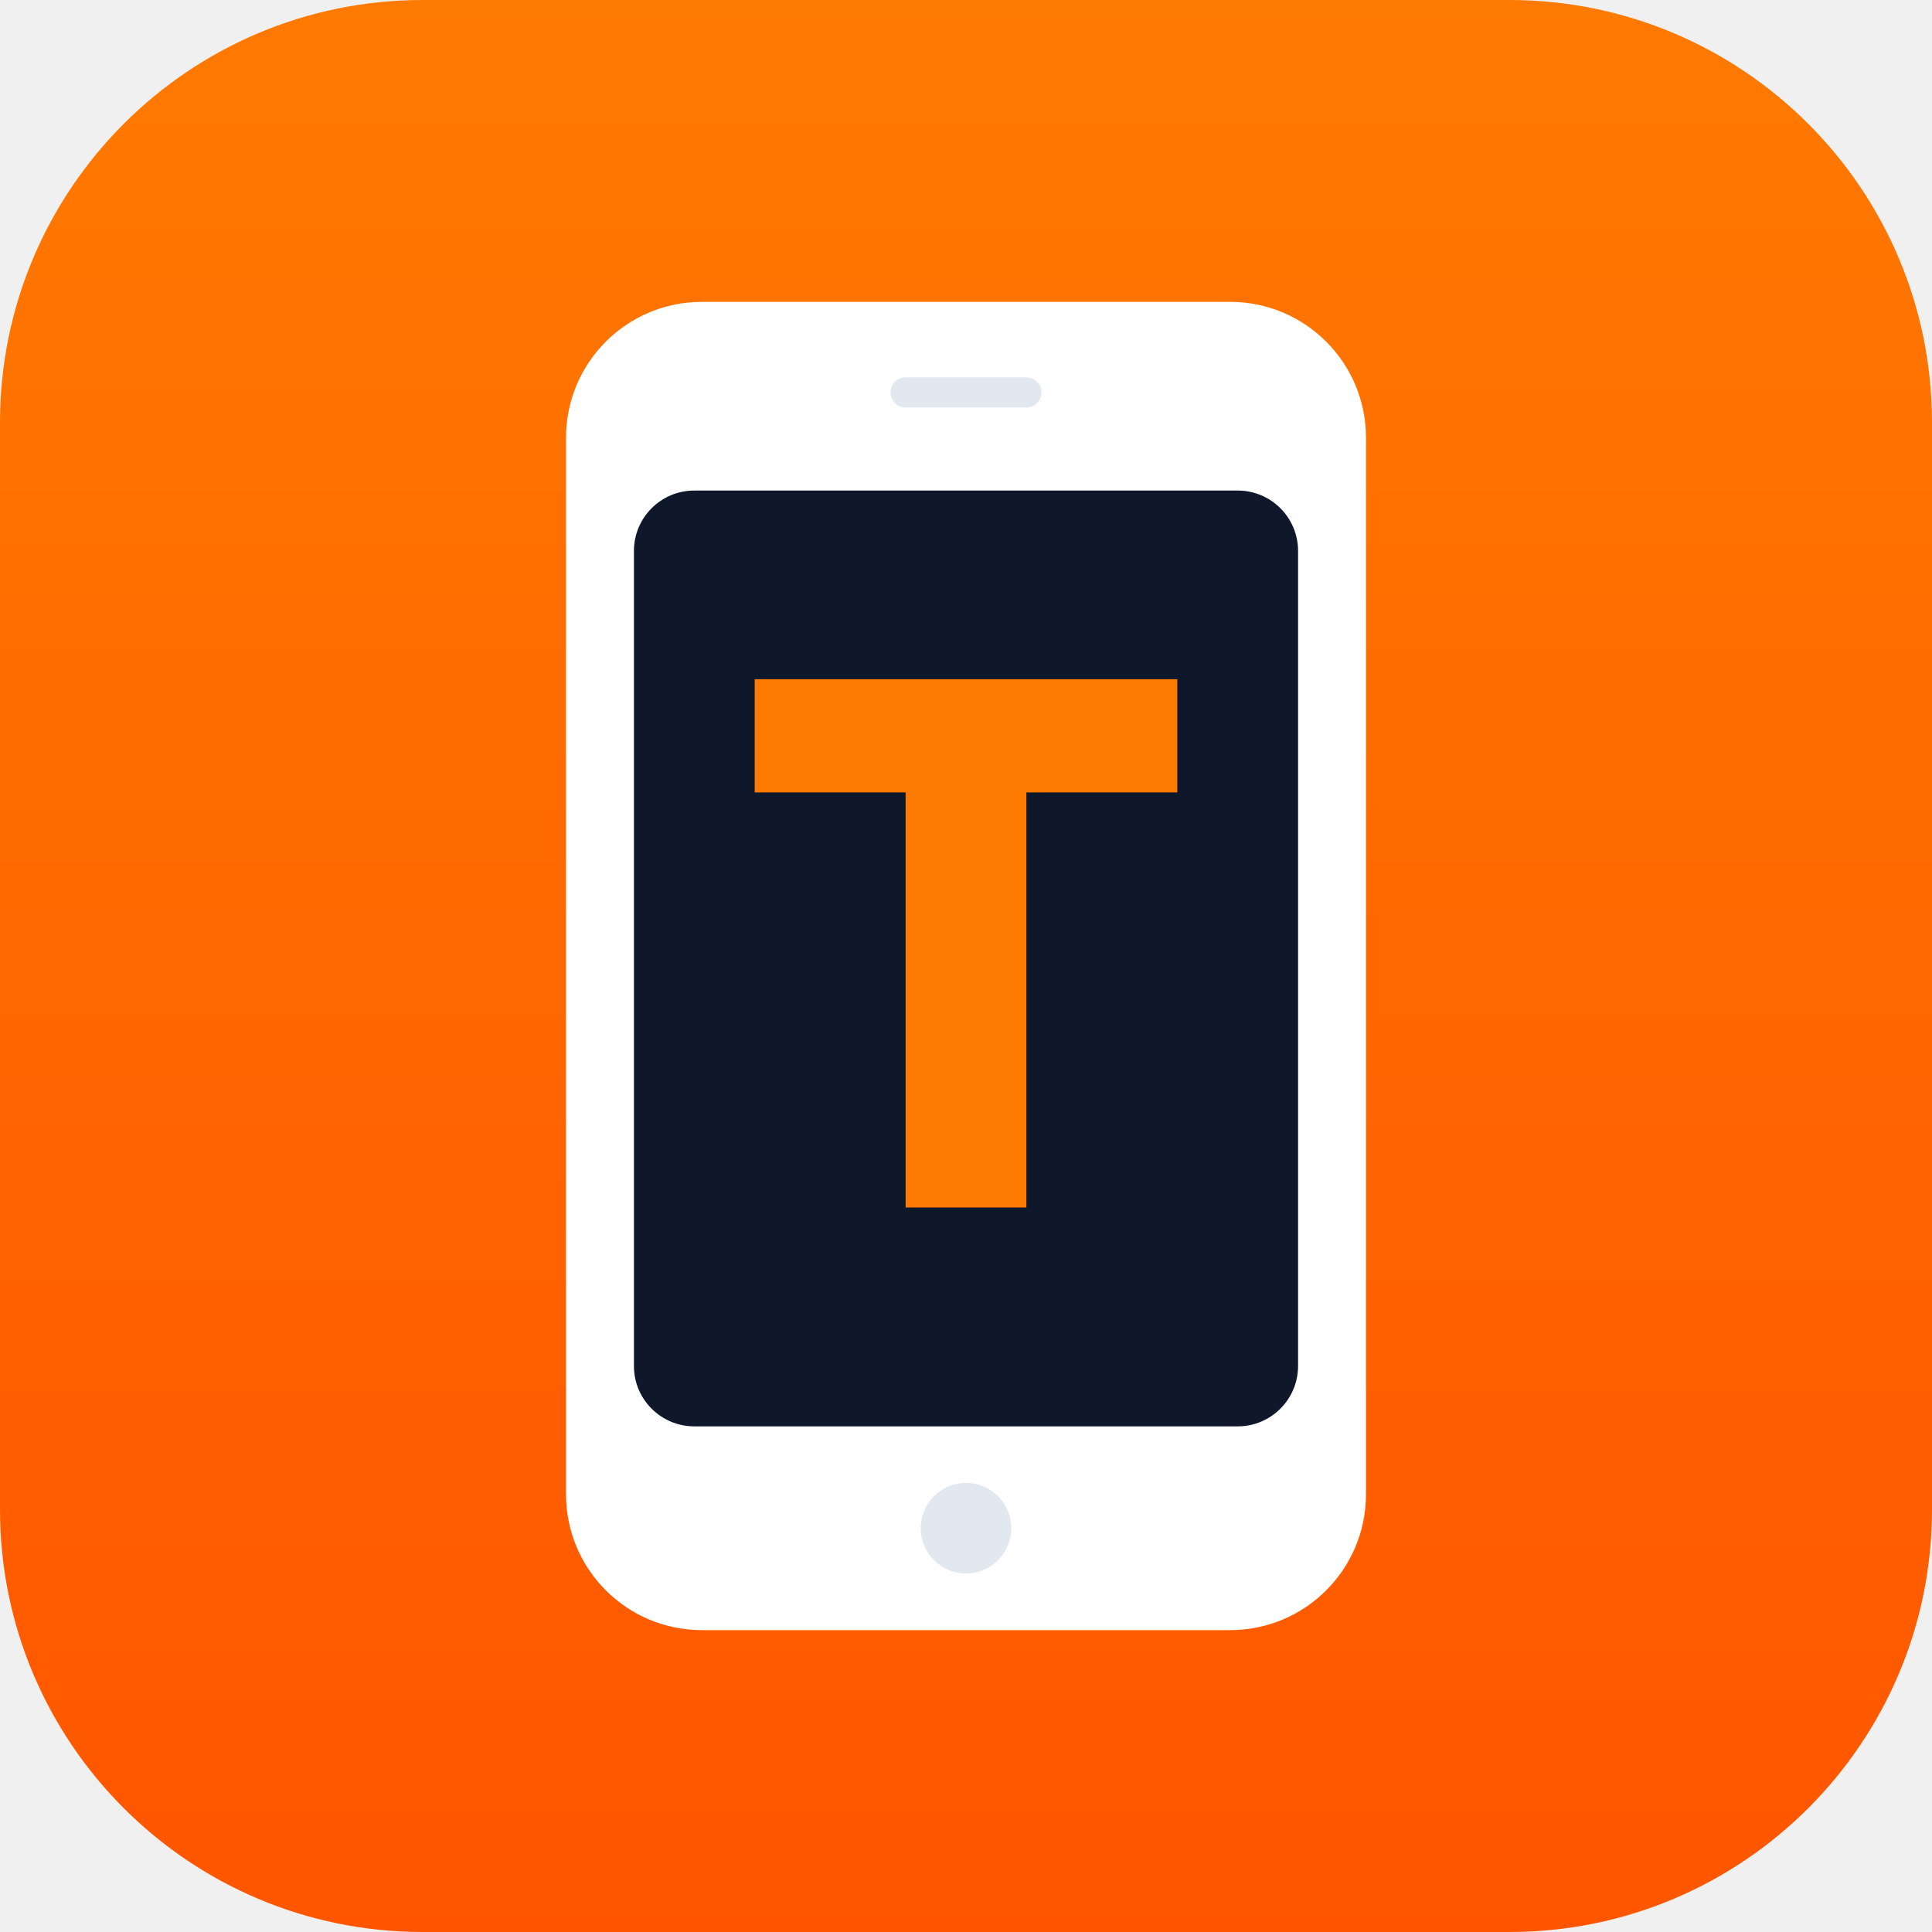
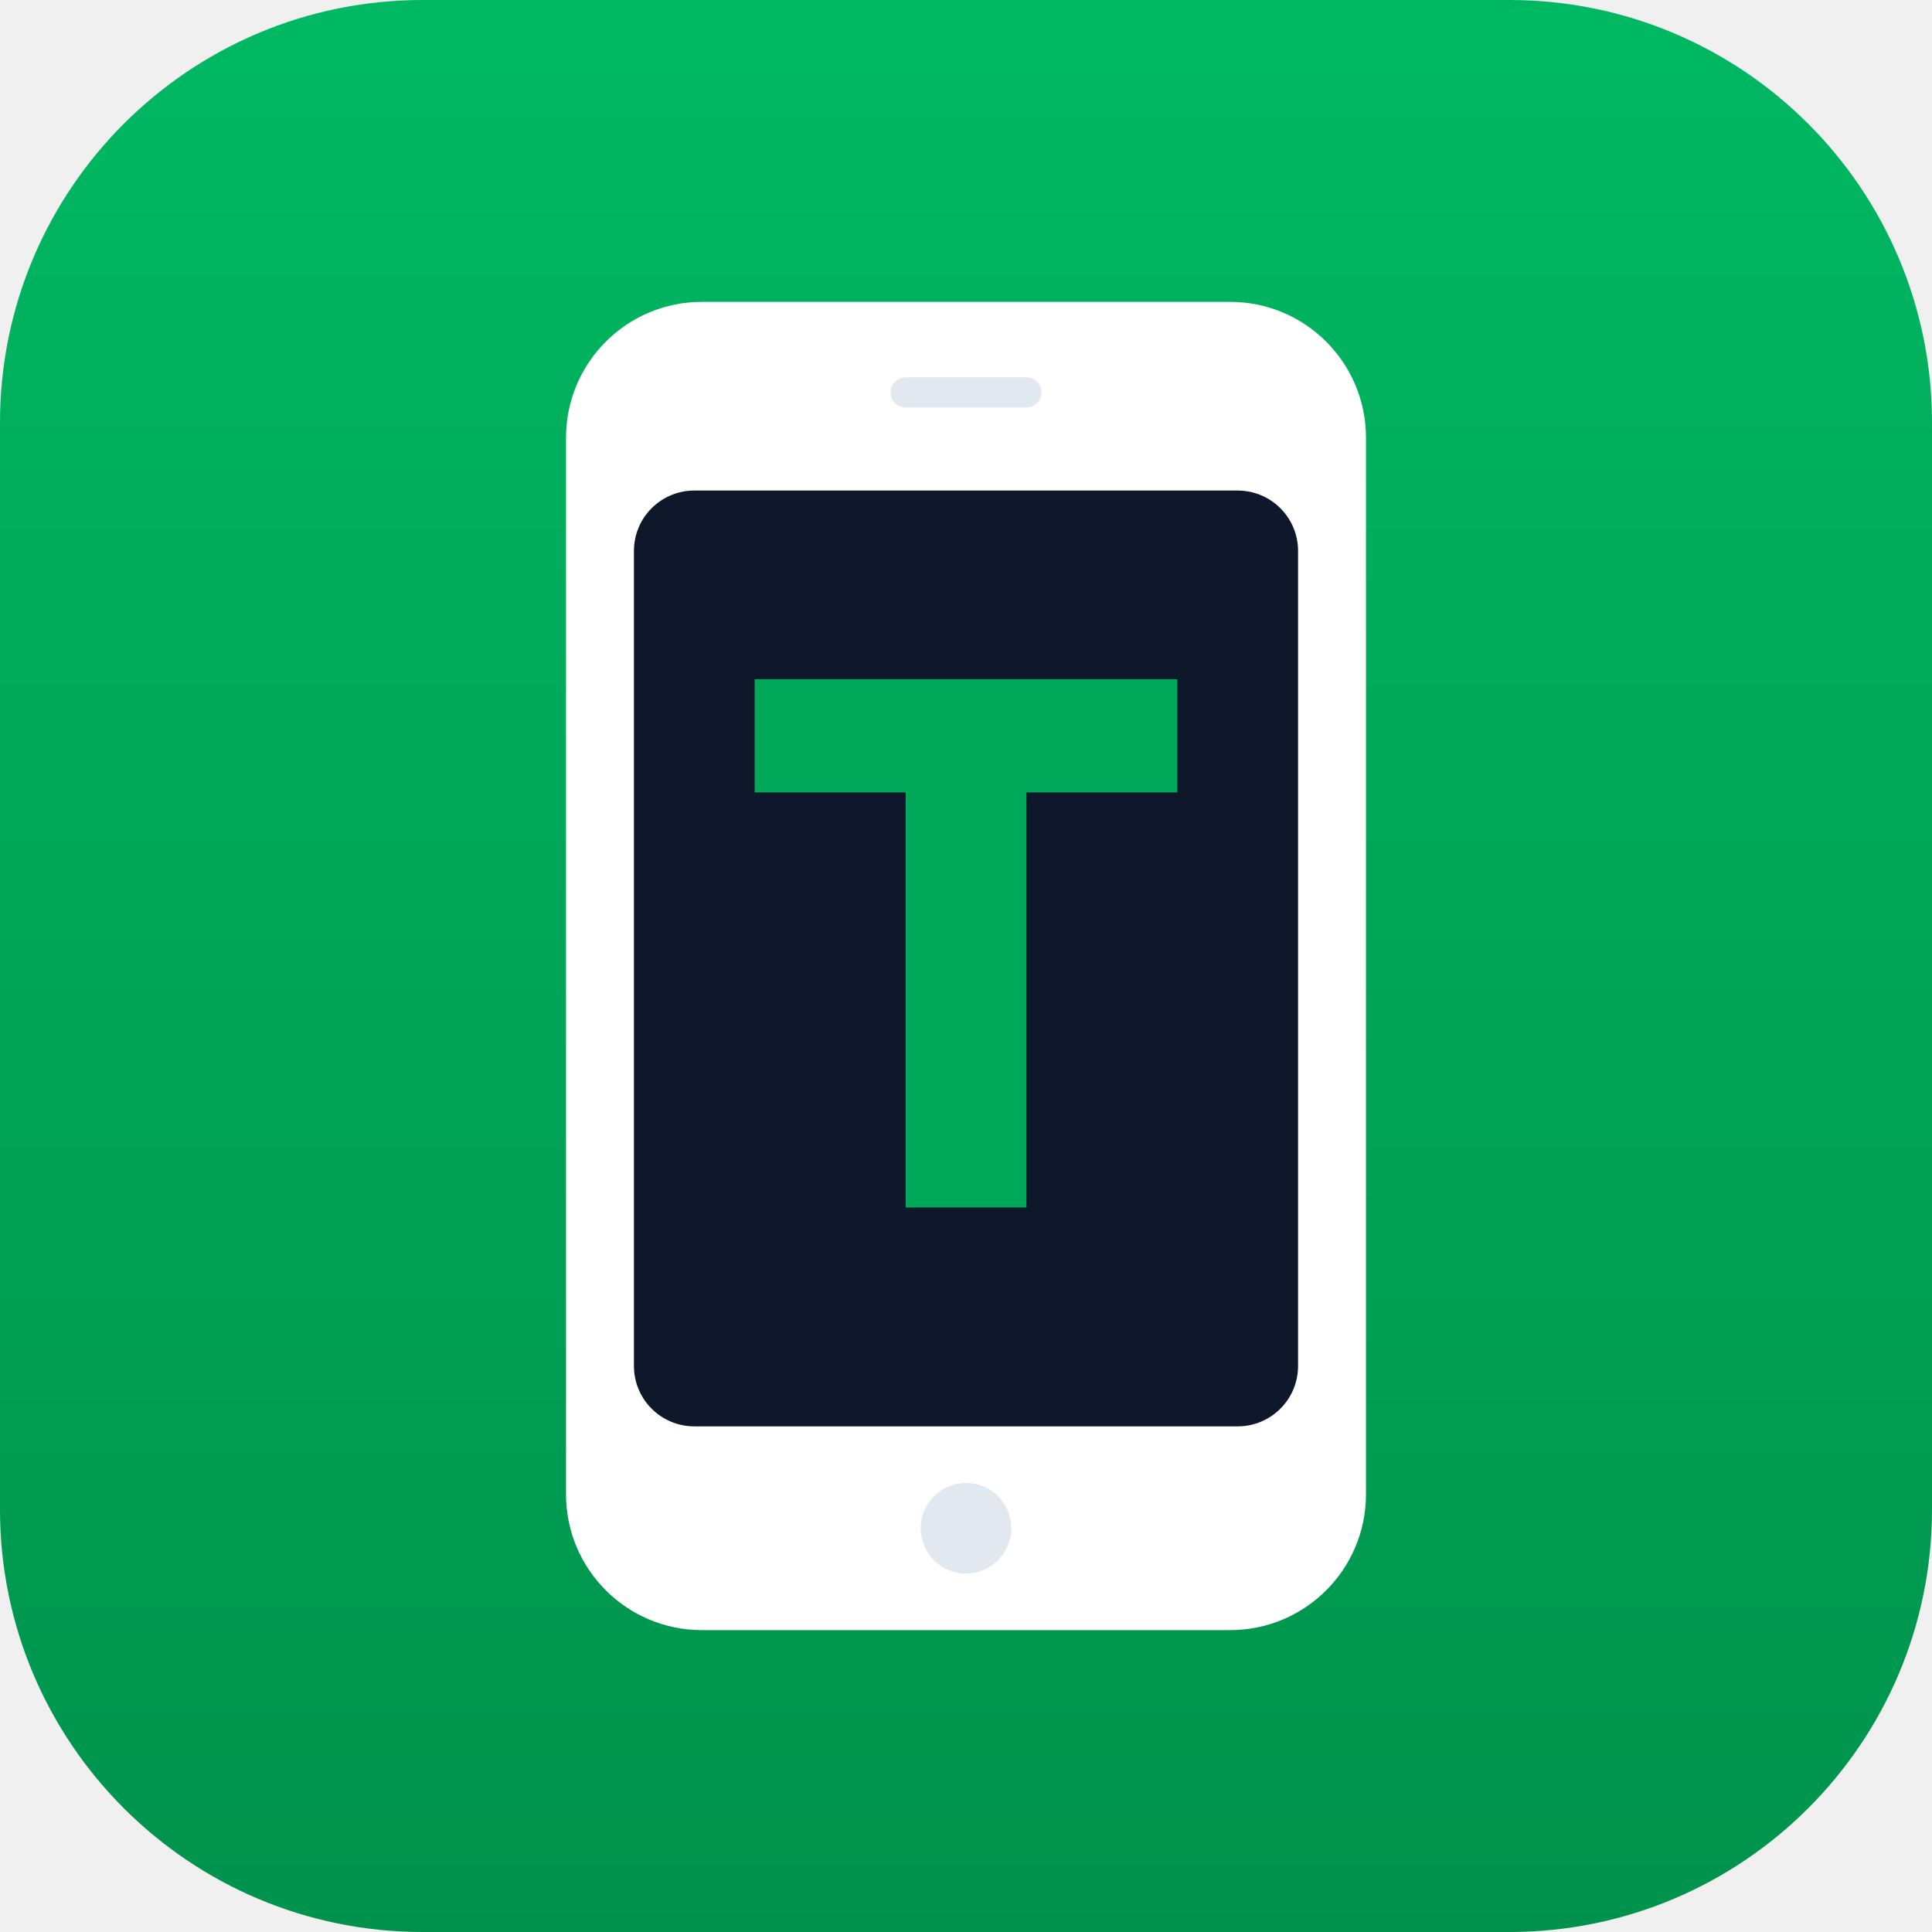
<svg xmlns="http://www.w3.org/2000/svg" viewBox="0 0 512 512" fill="none">
  <defs>
    <linearGradient id="techuz-grad" x1="0%" y1="0%" x2="0%" y2="100%">
-       <stop offset="0%" stop-color="#FF7A00" />
-       <stop offset="100%" stop-color="#FF5500" />
+       <stop offset="0%" stop-color="#00B862" />
+       <stop offset="100%" stop-color="#00924C" />
    </linearGradient>
  </defs>
  <rect width="512" height="512" rx="112" fill="url(#techuz-grad)" />
  <rect x="150" y="80" width="212" height="352" rx="36" fill="#FFFFFF" />
  <rect x="168" y="130" width="176" height="248" rx="16" fill="#0F172A" />
-   <path d="M200 180 H312 V210 H272 V320 H240 V210 H200 Z" fill="#FF7A00" />
+   <path d="M200 180 H312 V210 H272 V320 H240 V210 H200 Z" fill="#00A859" />
  <rect x="236" y="100" width="40" height="8" rx="4" fill="#E2E8F0" />
  <circle cx="256" cy="405" r="12" fill="#E2E8F0" />
</svg>
